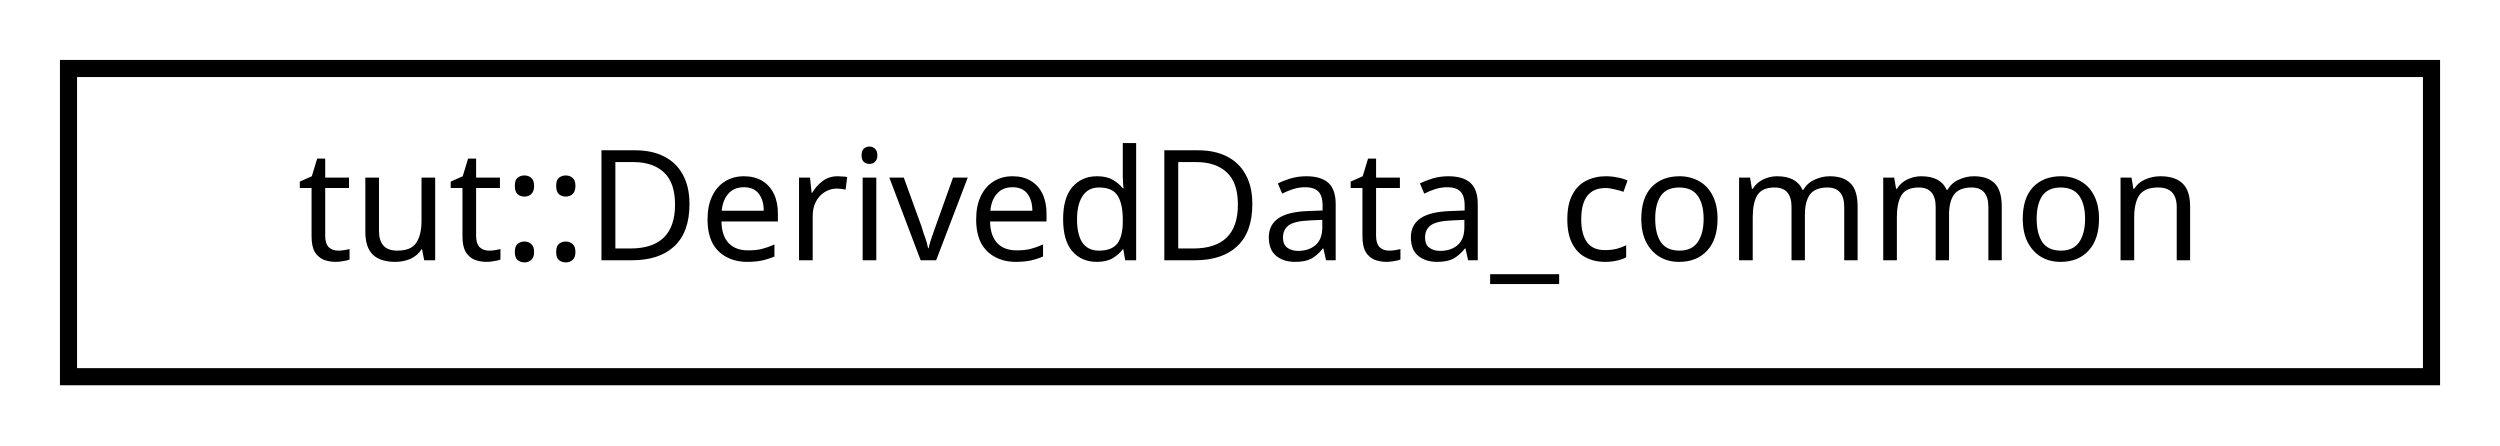
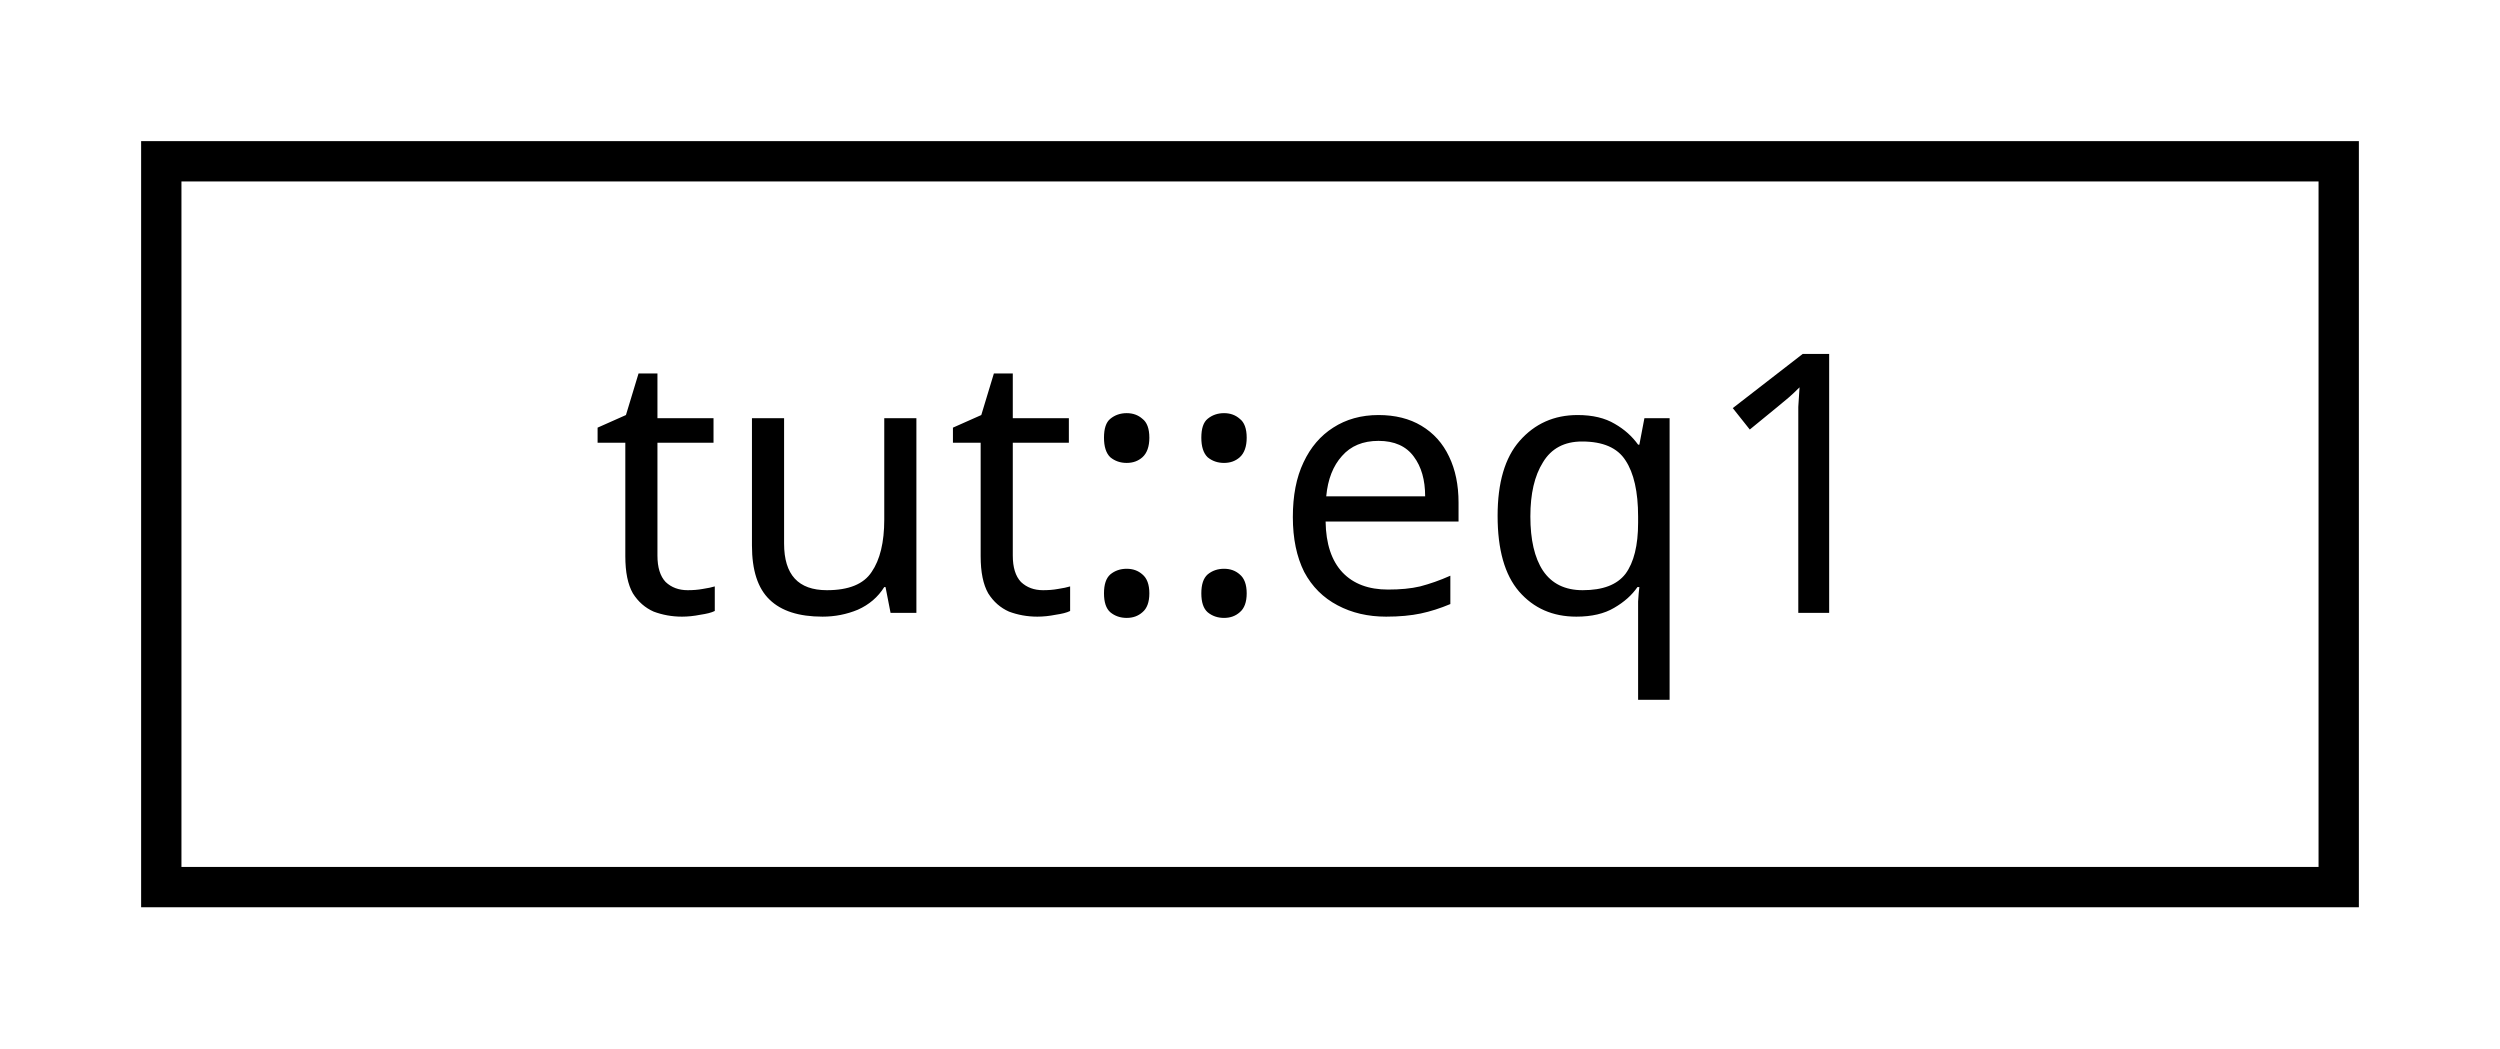
- <svg xmlns="http://www.w3.org/2000/svg" xmlns:xlink="http://www.w3.org/1999/xlink" width="146pt" height="26pt" viewBox="0.00 0.00 146.00 26.00">
+ <svg xmlns="http://www.w3.org/2000/svg" xmlns:xlink="http://www.w3.org/1999/xlink" width="62pt" height="26pt" viewBox="0.00 0.00 62.00 26.00">
  <g id="graph0" class="graph" transform="scale(1 1) rotate(0) translate(4 22)">
    <g id="node1" class="node">
      <g id="a_node1">
-         <a xlink:href="structtut_1_1_derived_data__common.html" target="_top" xlink:title="All tests in group inherited from this base. ">
-           <polygon fill="none" stroke="black" points="0,-0 0,-18 138,-18 138,-0 0,-0" />
-           <text text-anchor="middle" x="69" y="-6.8" font-family="sans-serif" font-size="9.00">tut::DerivedData_common</text>
+         <a xlink:href="structtut_1_1eq1.html" target="_top" xlink:title="Tags for unit tests. ">
+           <polygon fill="none" stroke="black" points="0,-0 0,-18 54,-18 54,-0 0,-0" />
+           <text text-anchor="middle" x="27" y="-6.8" font-family="sans-serif" font-size="9.00">tut::eq1</text>
        </a>
      </g>
    </g>
  </g>
</svg>
